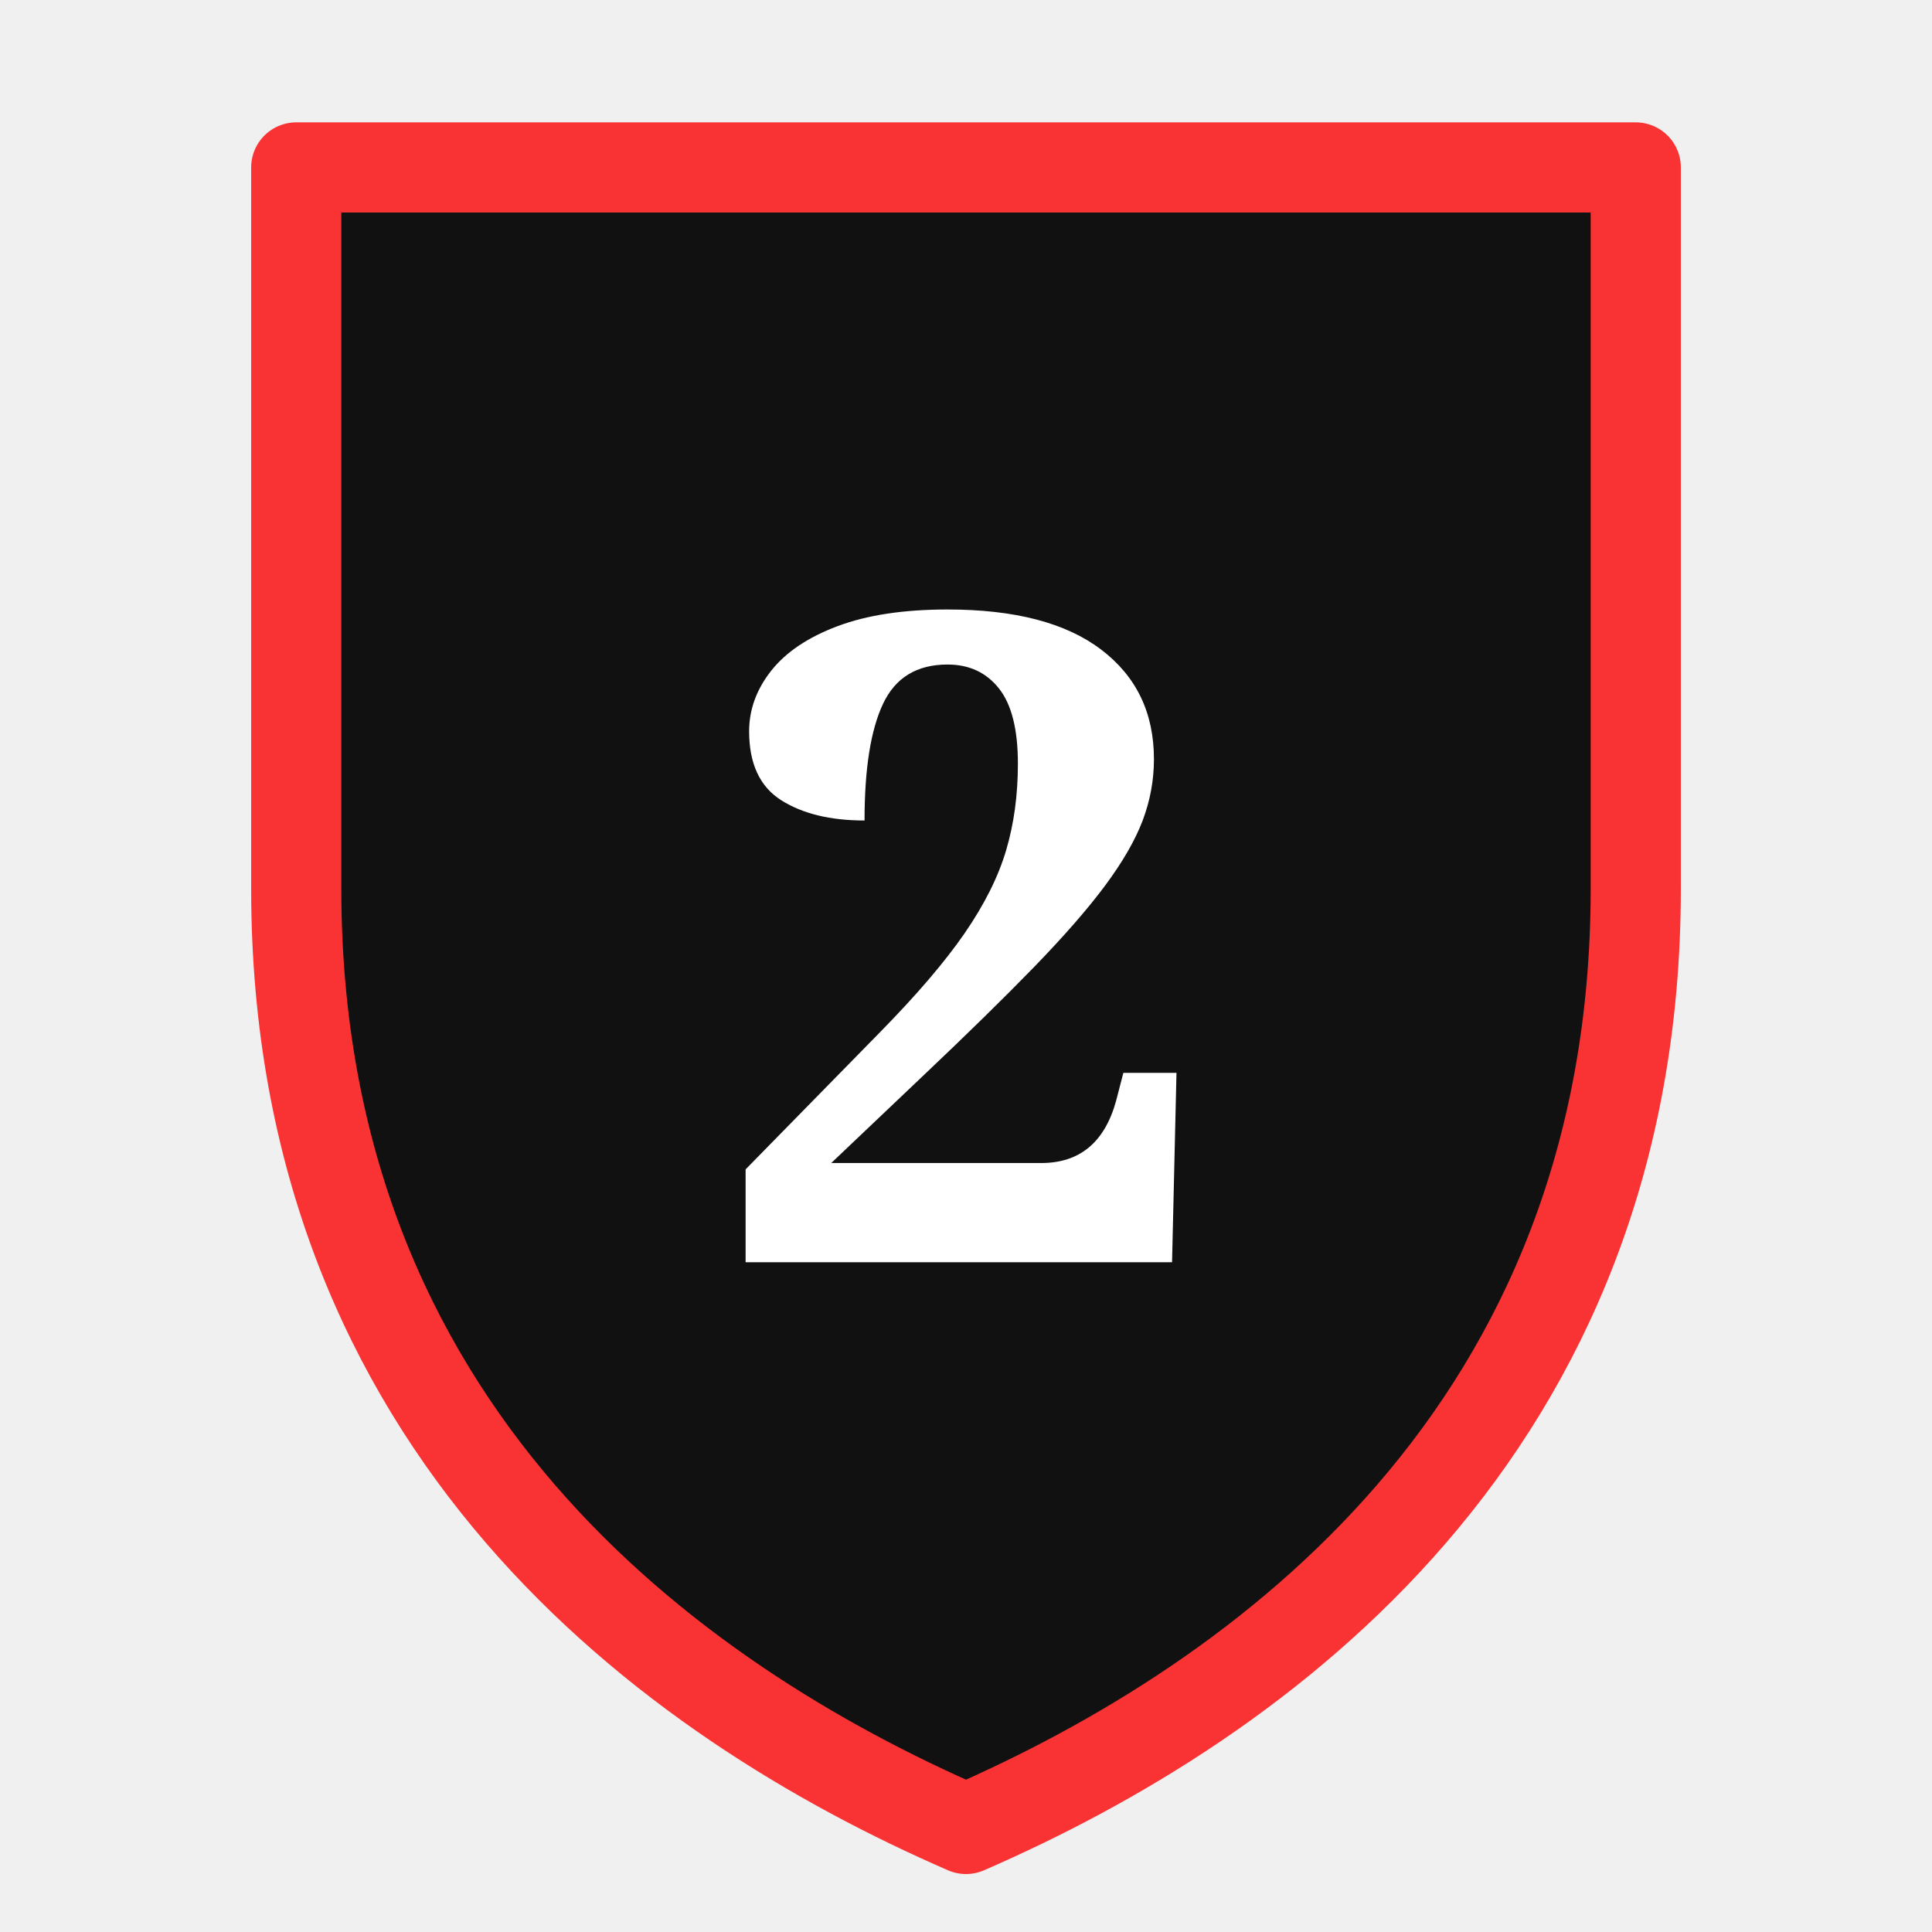
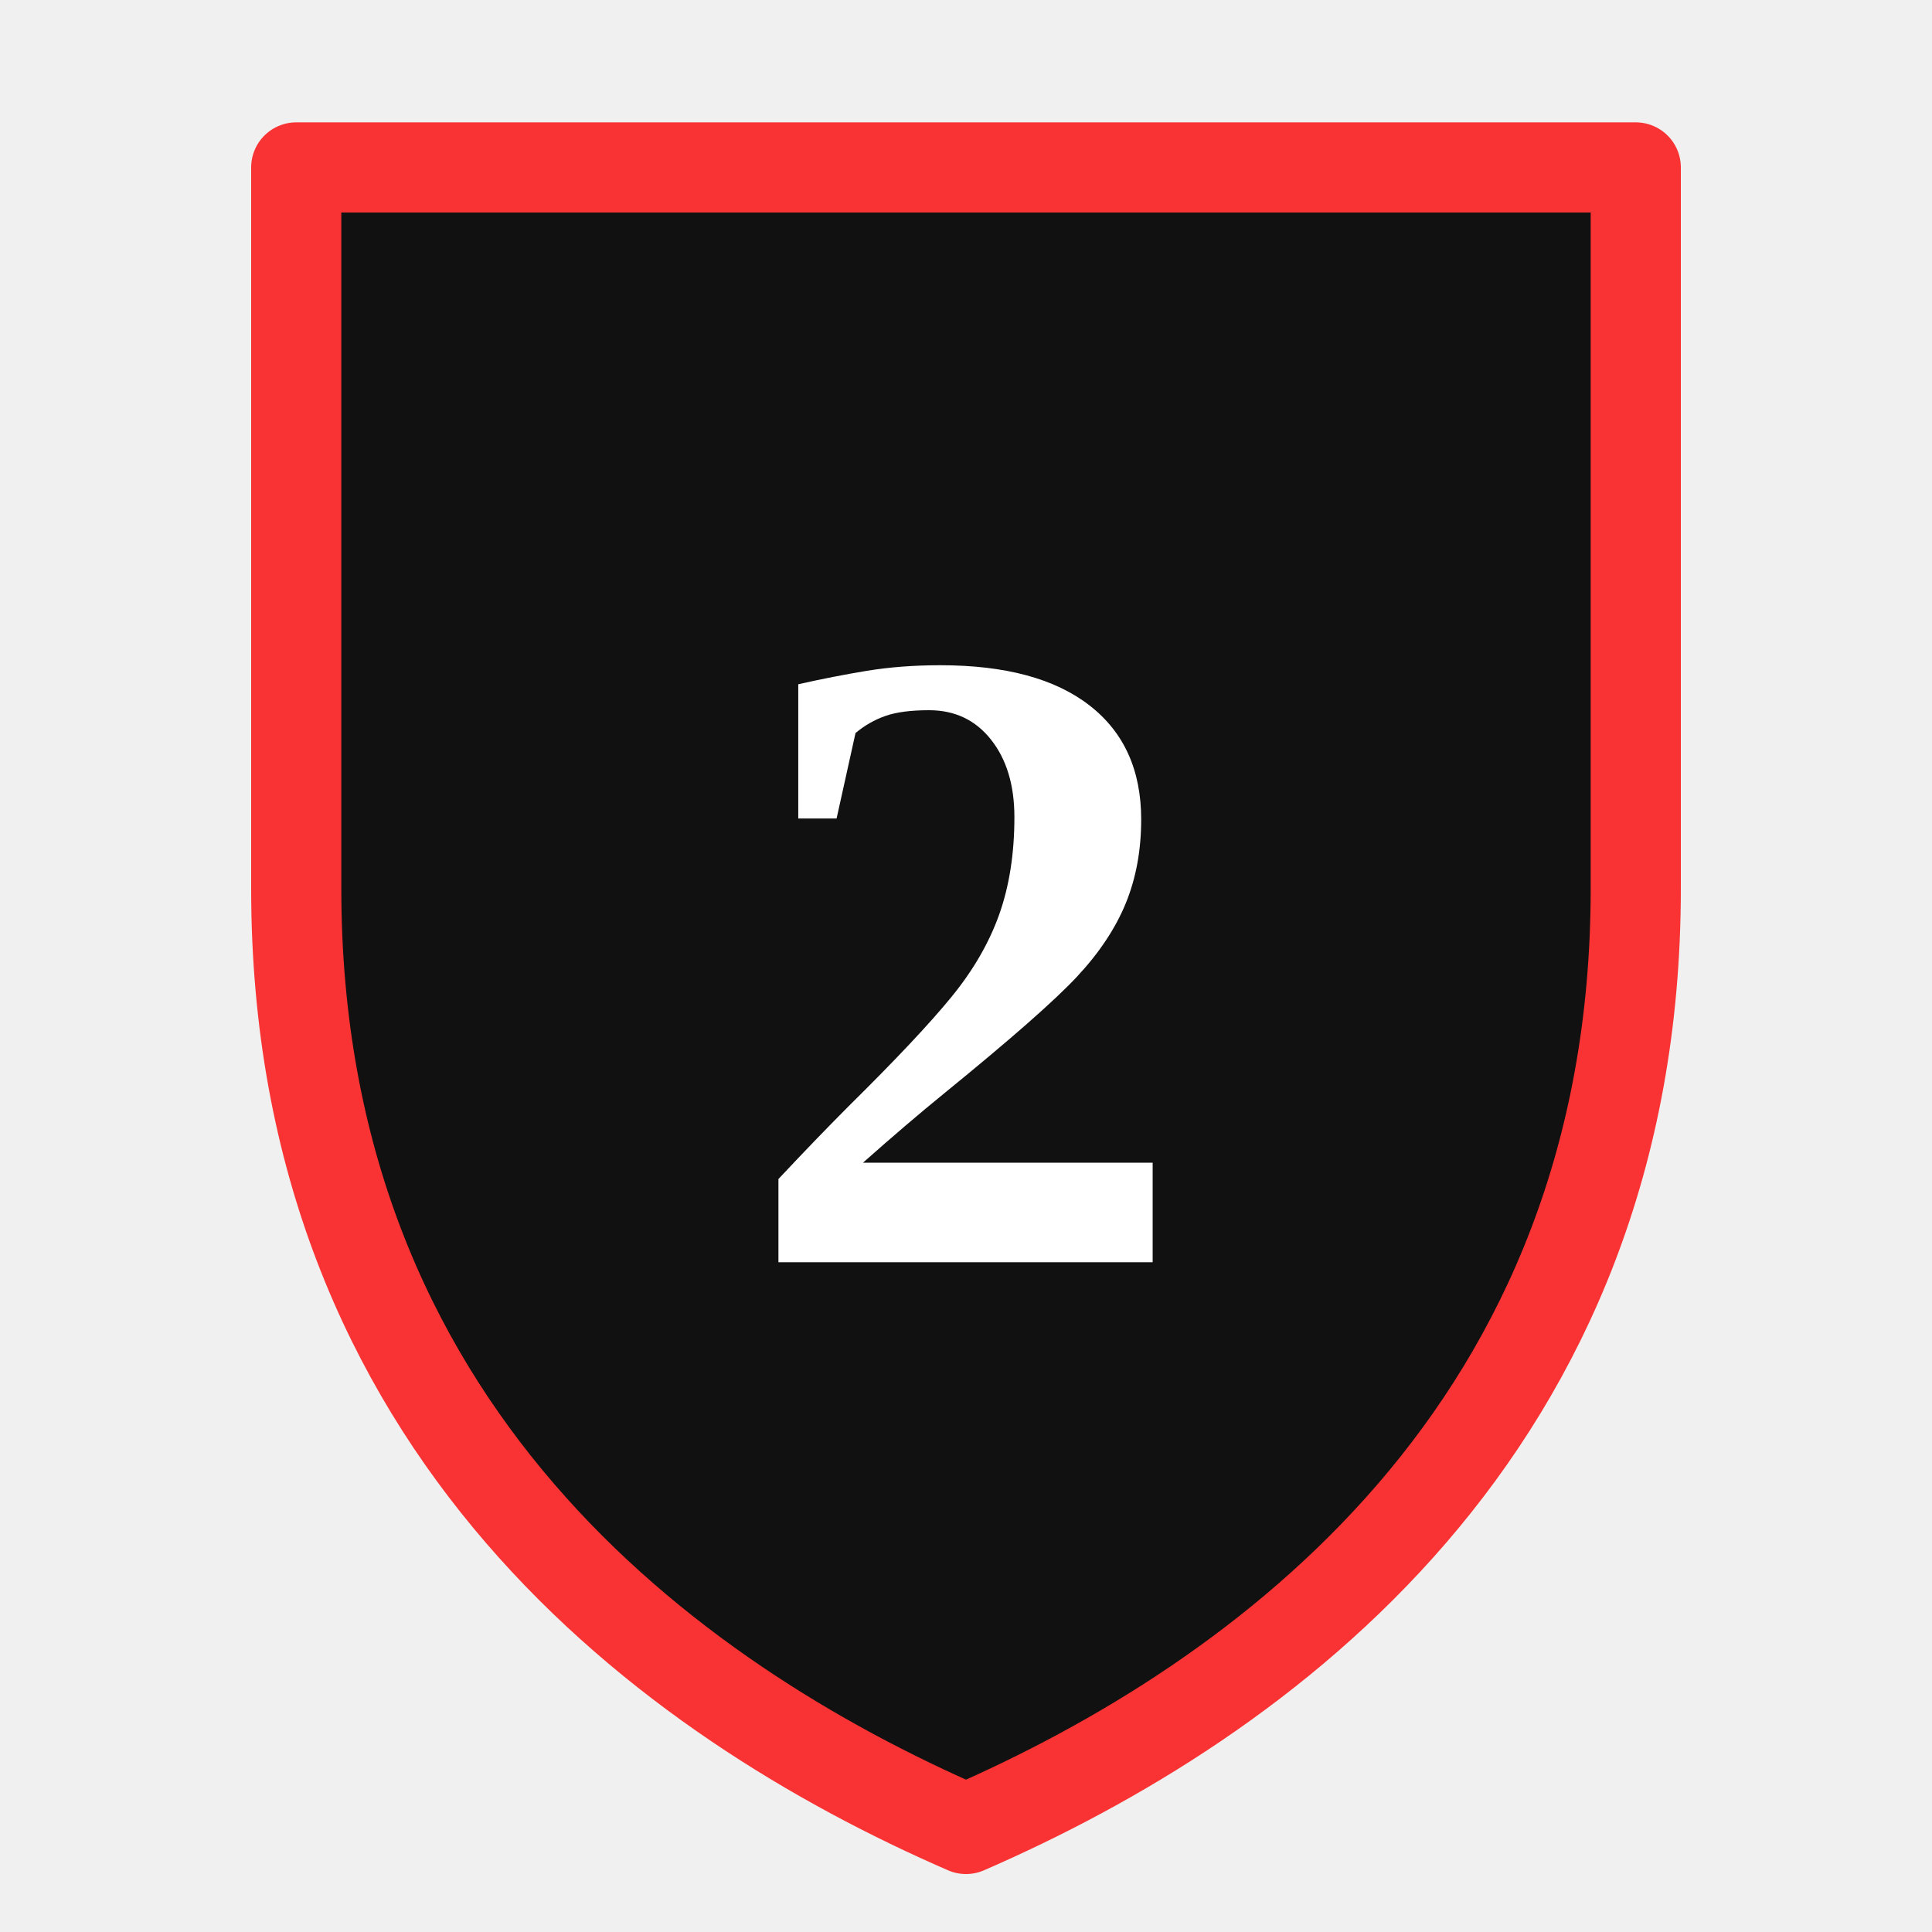
<svg xmlns="http://www.w3.org/2000/svg" width="300" height="300" viewBox="0 0 300 300">
  <path d="M46 26h208v112c0 84-58 126-104 146C104 264 46 222 46 138z" fill="#111111" stroke="#f93333" stroke-width="14" stroke-linejoin="round" />
-   <text x="150" y="196" font-family="Georgia, serif" font-size="140" font-weight="bold" font-style="normal" fill="#ffffff" text-anchor="middle">2</text>
+   <text x="150" y="196" font-family="'Times New Roman', Times, serif" font-size="140" font-weight="bold" font-style="normal" fill="#ffffff" text-anchor="middle">2</text>
</svg>
